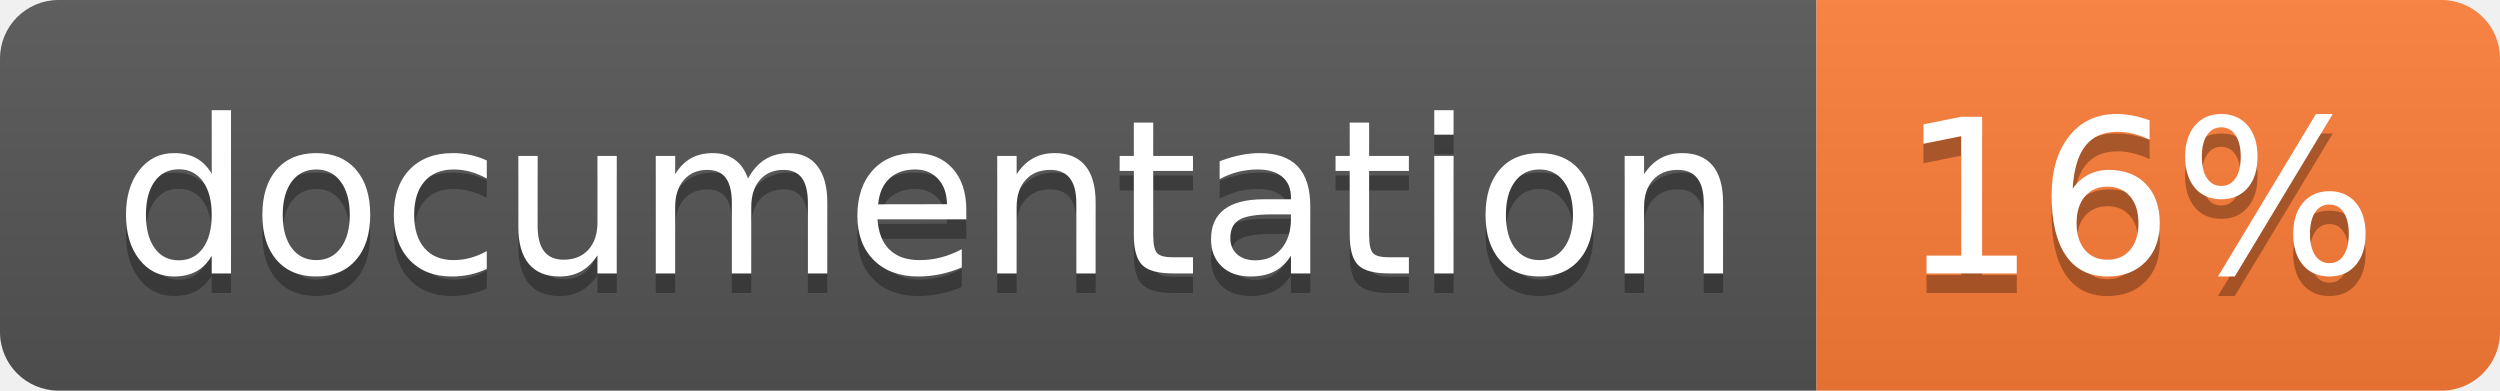
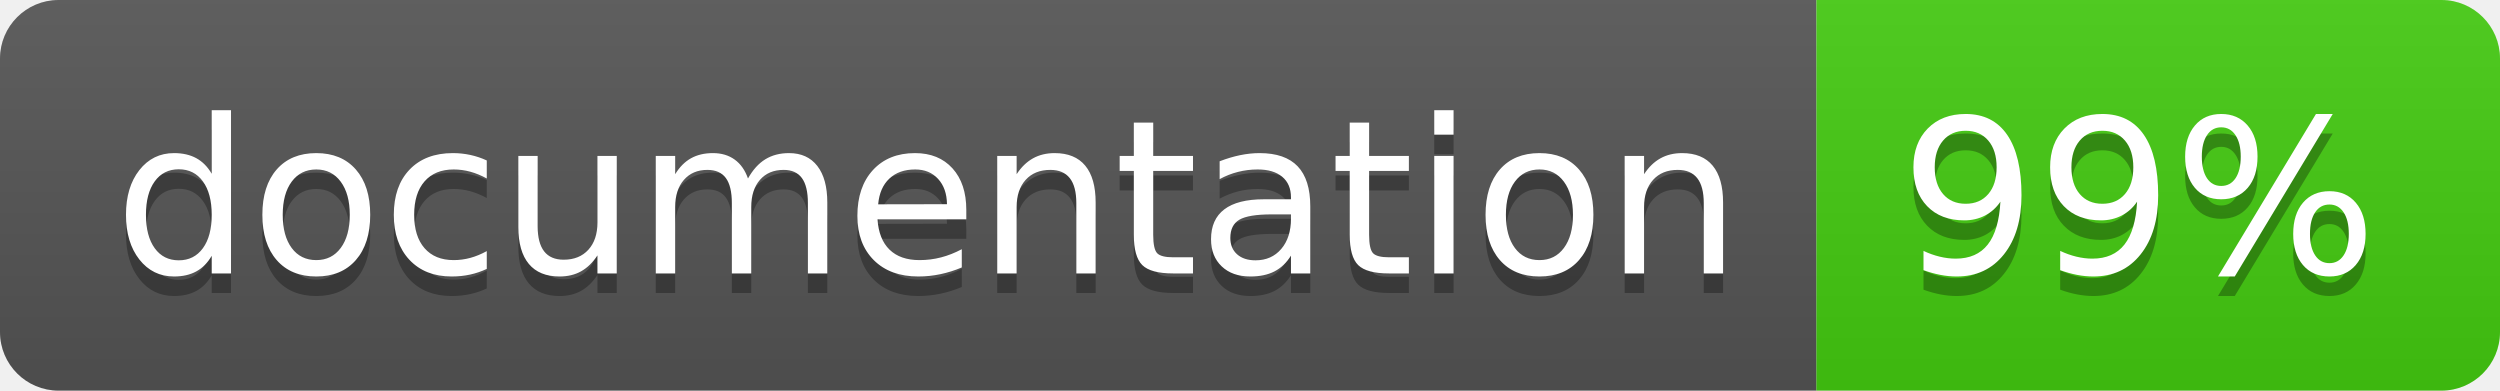
<svg xmlns="http://www.w3.org/2000/svg" width="128" height="20">
  <linearGradient id="b" x2="0" y2="100%">
    <stop offset="0" stop-color="#bbb" stop-opacity=".1" />
    <stop offset="1" stop-opacity=".1" />
  </linearGradient>
  <clipPath id="a">
    <rect width="128" height="20" rx="3" fill="#fff" />
  </clipPath>
  <g clip-path="url(#a)">
    <path fill="#555" d="M0 0h93v20H0z" />
-     <path fill="#fe7d37" d="M93 0h35v20H93z" />
+     <path fill="#4c1" d="M93 0h35v20H93z" />
    <path fill="url(#b)" d="M0 0h128v20H0z" />
  </g>
  <g fill="#fff" text-anchor="middle" font-family="DejaVu Sans,Verdana,Geneva,sans-serif" font-size="110">
    <text x="475" y="150" fill="#010101" fill-opacity=".3" transform="scale(.1)" textLength="830">
      documentation
    </text>
    <text x="475" y="140" transform="scale(.1)" textLength="830">
      documentation
    </text>
    <text x="1095" y="150" fill="#010101" fill-opacity=".3" transform="scale(.1)" textLength="250">
-       16%
+       99%
    </text>
    <text x="1095" y="140" transform="scale(.1)" textLength="250">
-       16%
+       99%
    </text>
  </g>
</svg>
